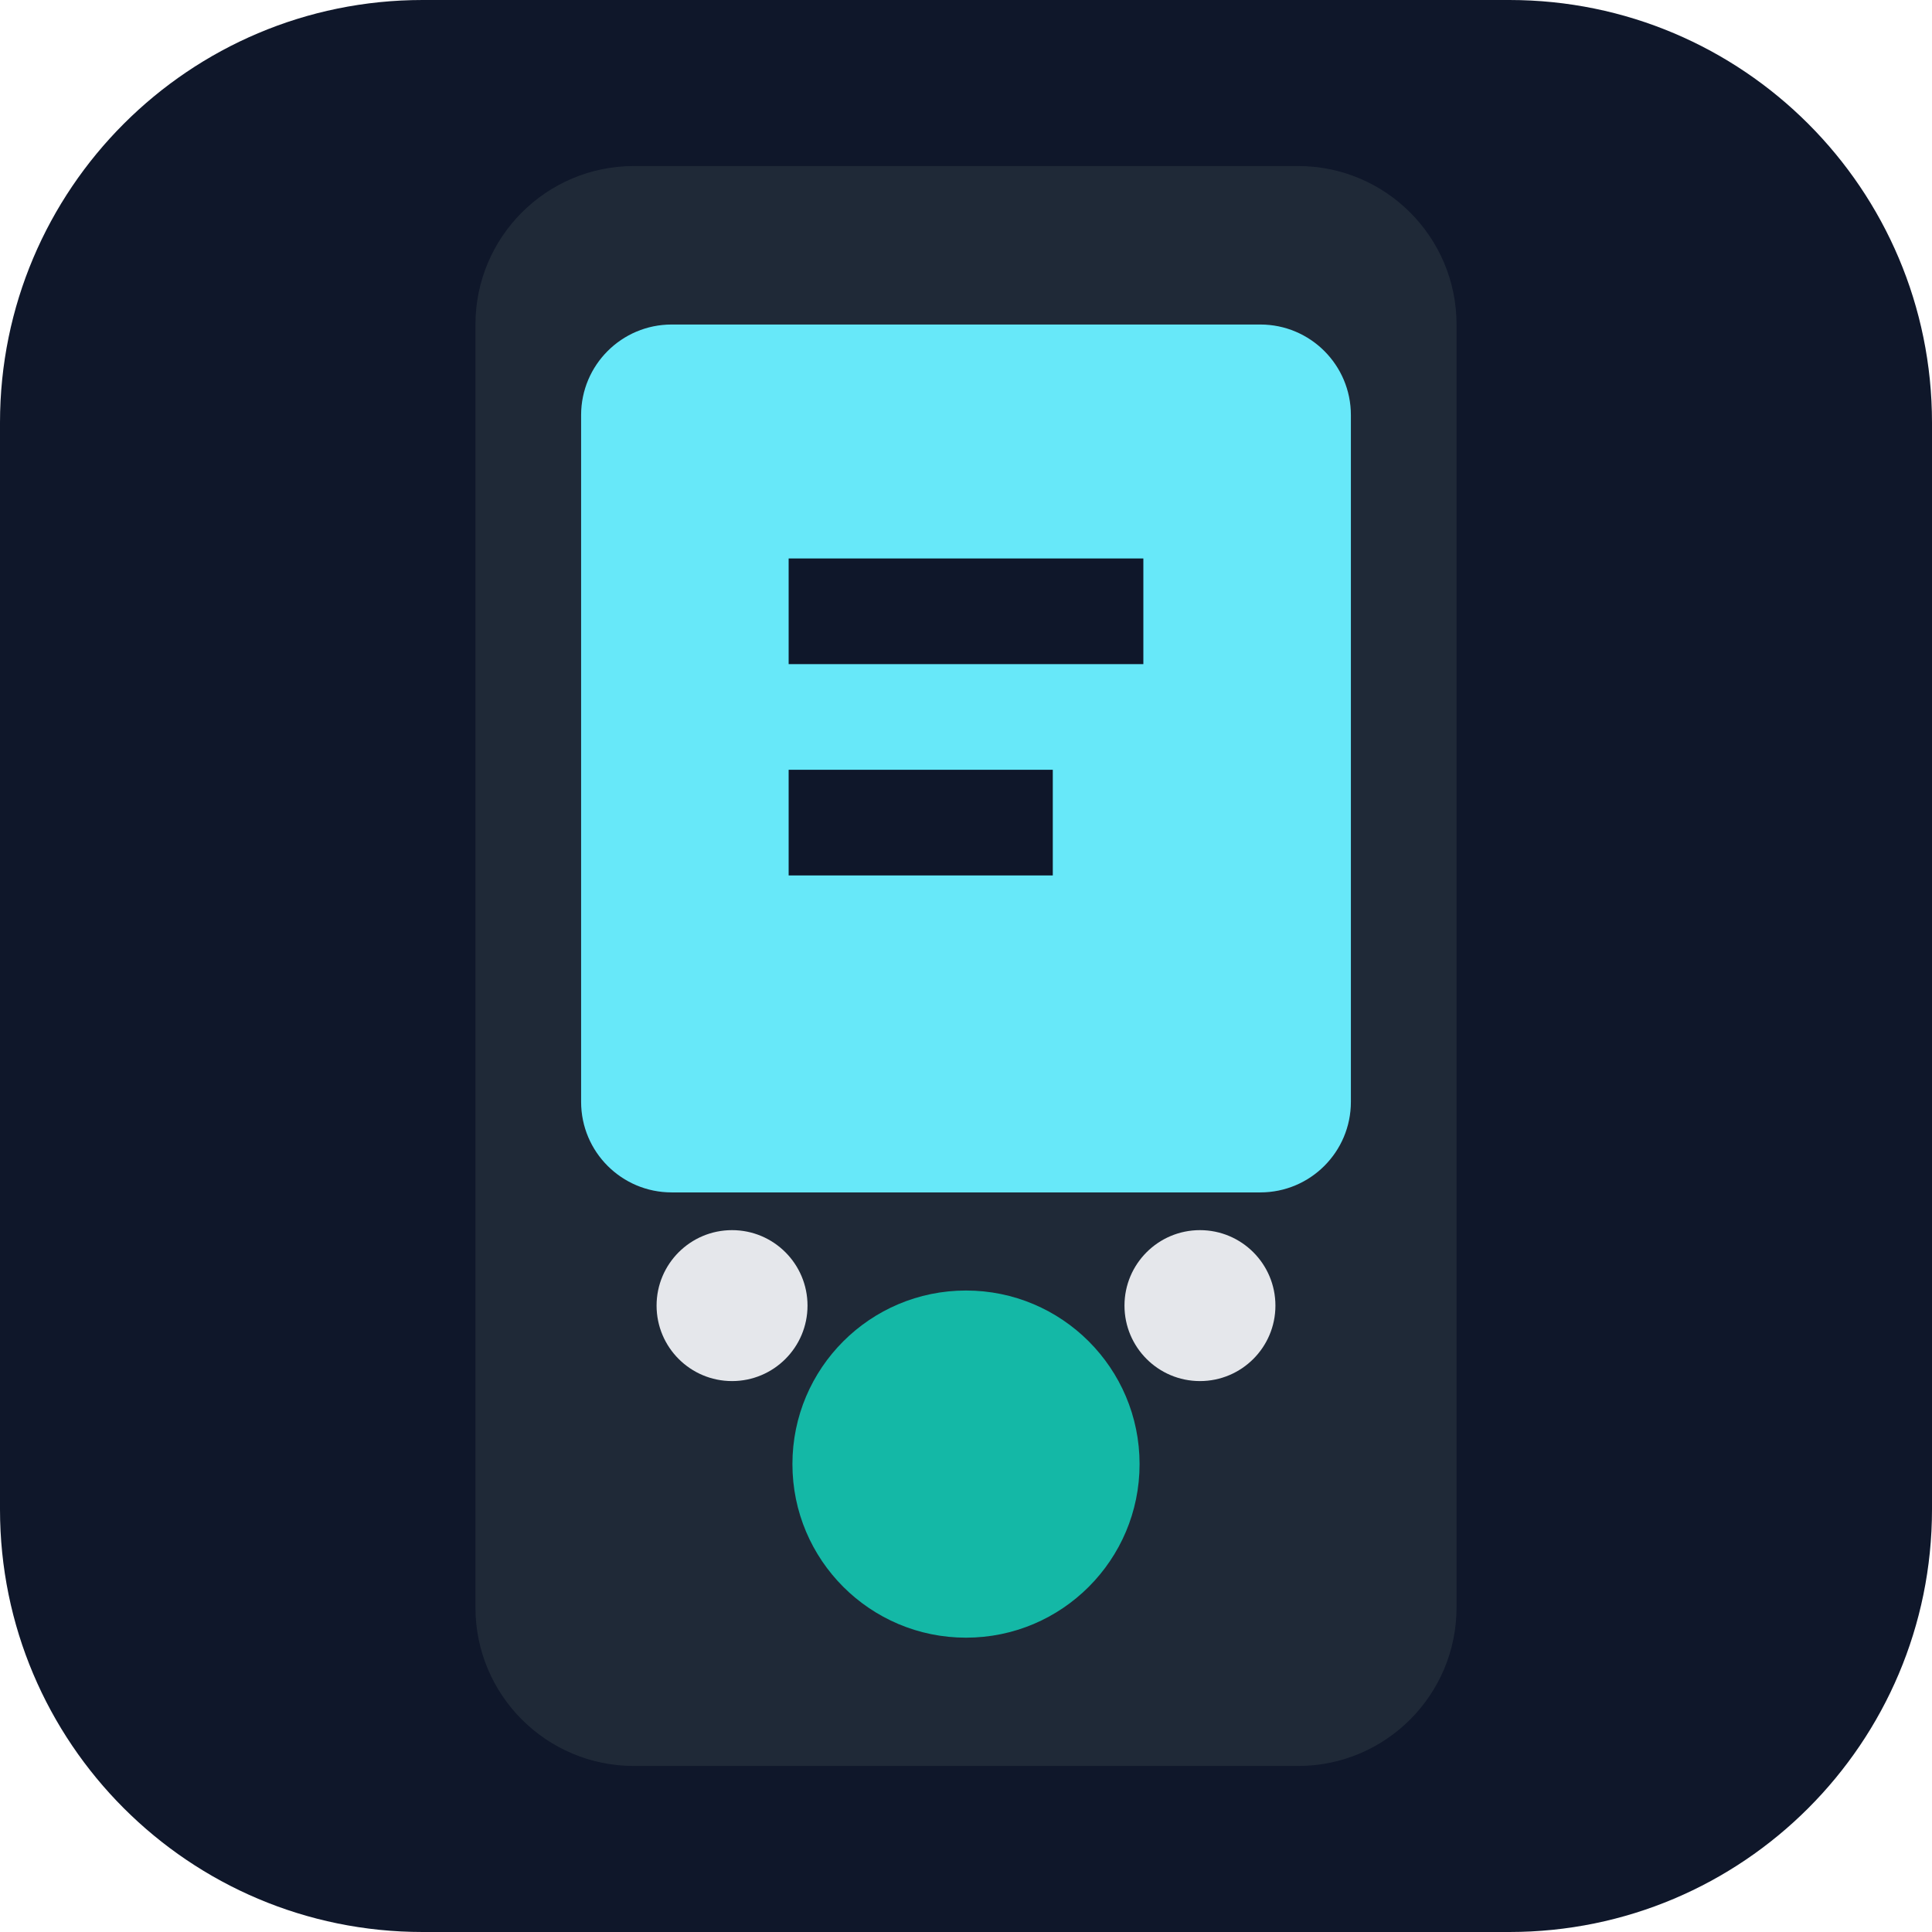
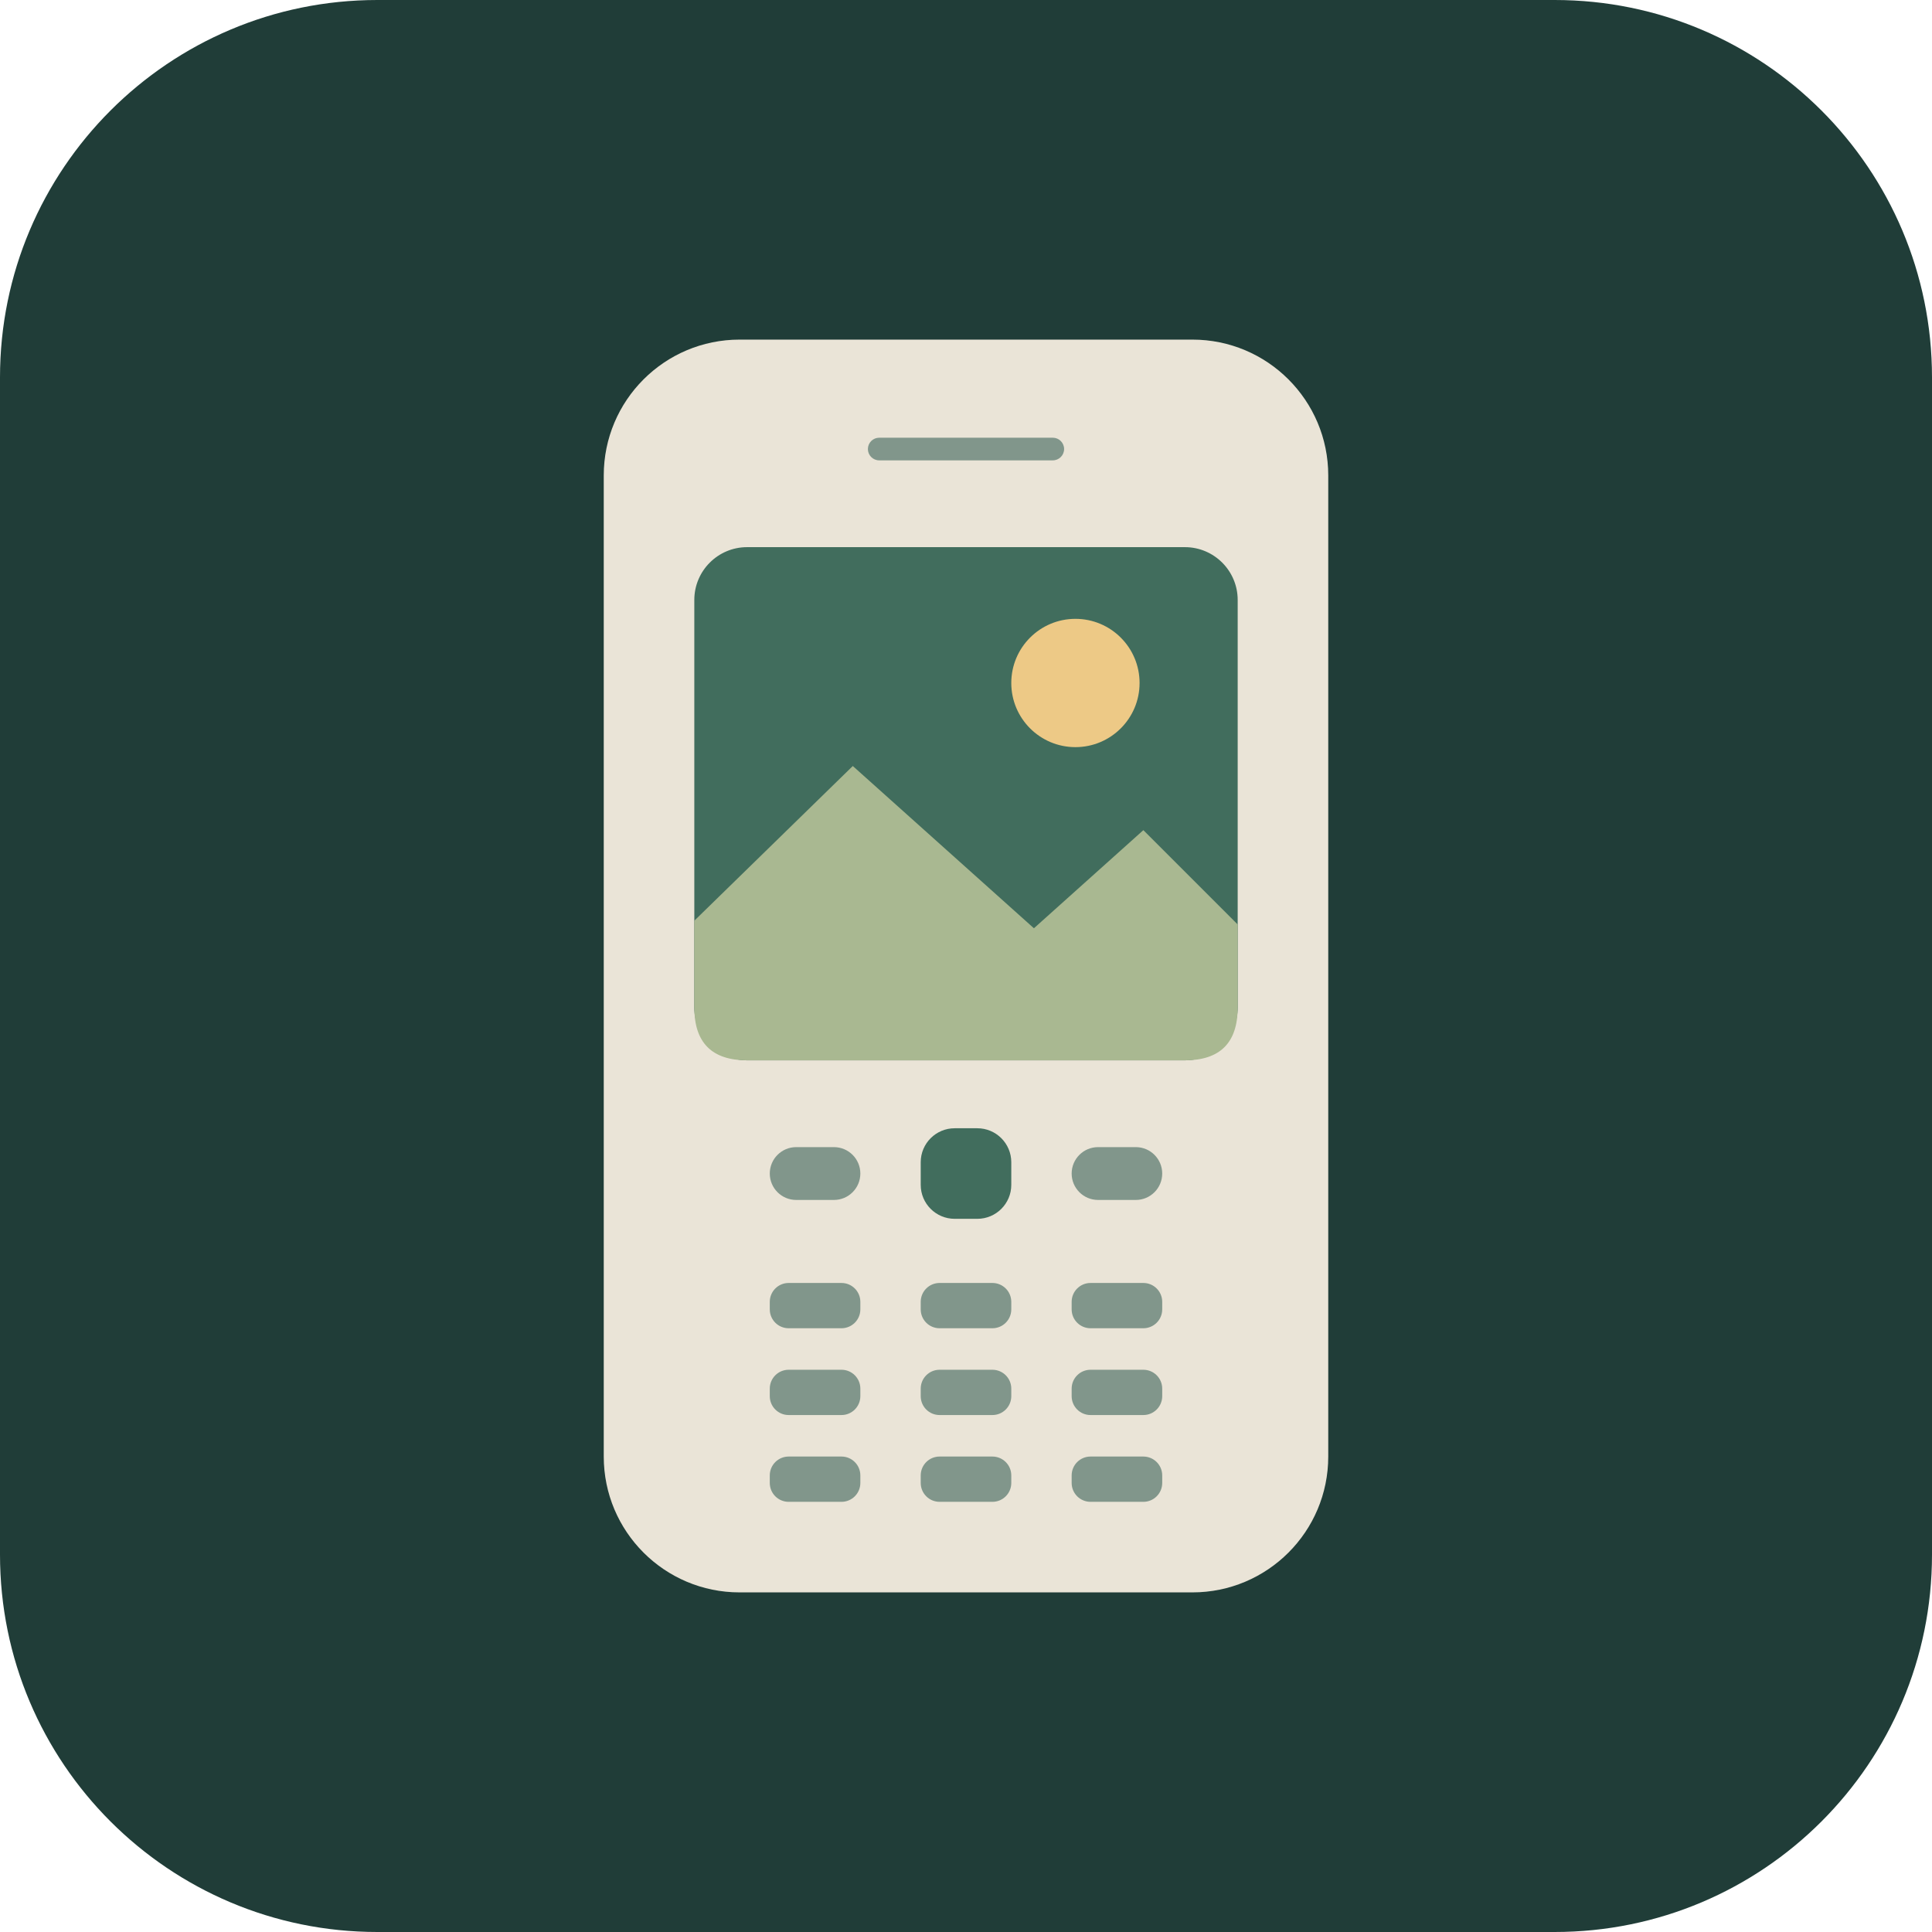
- <svg xmlns="http://www.w3.org/2000/svg" viewBox="0 0 512 512">
-   <rect width="512" height="512" rx="112" fill="#0f172a" />
-   <rect x="126" y="44" width="260" height="424" rx="42" fill="#1f2937" />
-   <rect x="154" y="86" width="204" height="230" rx="24" fill="#67e8f9" />
-   <circle cx="256" cy="388" r="46" fill="#14b8a6" />
-   <circle cx="194" cy="346" r="20" fill="#e5e7eb" />
-   <circle cx="318" cy="346" r="20" fill="#e5e7eb" />
-   <path d="M209 148h94v28h-94zM209 204h70v28h-70z" fill="#0f172a" />
+ <svg xmlns="http://www.w3.org/2000/svg" width="512" height="512" viewBox="0 0 512 512" role="img" aria-label="Feature OS phone icon">
+   <rect width="512" height="512" rx="100" fill="#203d38" />
+   <rect x="160" y="90" width="192" height="332" rx="36" fill="#eae4d7" />
+   <rect x="230" y="116" width="52" height="6" rx="3" fill="#81968b" />
+   <rect x="184" y="145" width="144" height="136" rx="14" fill="#416d5d" />
+   <circle cx="285" cy="181" r="17" fill="#edc986" />
+   <path d="M184 244 226 203 274 246 303 220 328 245V267Q328 281 314 281H198Q184 281 184 267Z" fill="#a9b891" />
+   <rect x="204" y="304" width="24" height="14" rx="7" fill="#81968b" />
+   <rect x="244" y="299" width="24" height="24" rx="9" fill="#416d5d" />
+   <rect x="284" y="304" width="24" height="14" rx="7" fill="#81968b" />
+   <g fill="#81968b">
+     <rect x="204" y="340" width="24" height="12" rx="5" />
+     <rect x="244" y="340" width="24" height="12" rx="5" />
+     <rect x="284" y="340" width="24" height="12" rx="5" />
+     <rect x="204" y="363" width="24" height="12" rx="5" />
+     <rect x="244" y="363" width="24" height="12" rx="5" />
+     <rect x="284" y="363" width="24" height="12" rx="5" />
+     <rect x="204" y="386" width="24" height="12" rx="5" />
+     <rect x="244" y="386" width="24" height="12" rx="5" />
+     <rect x="284" y="386" width="24" height="12" rx="5" />
+   </g>
</svg>
